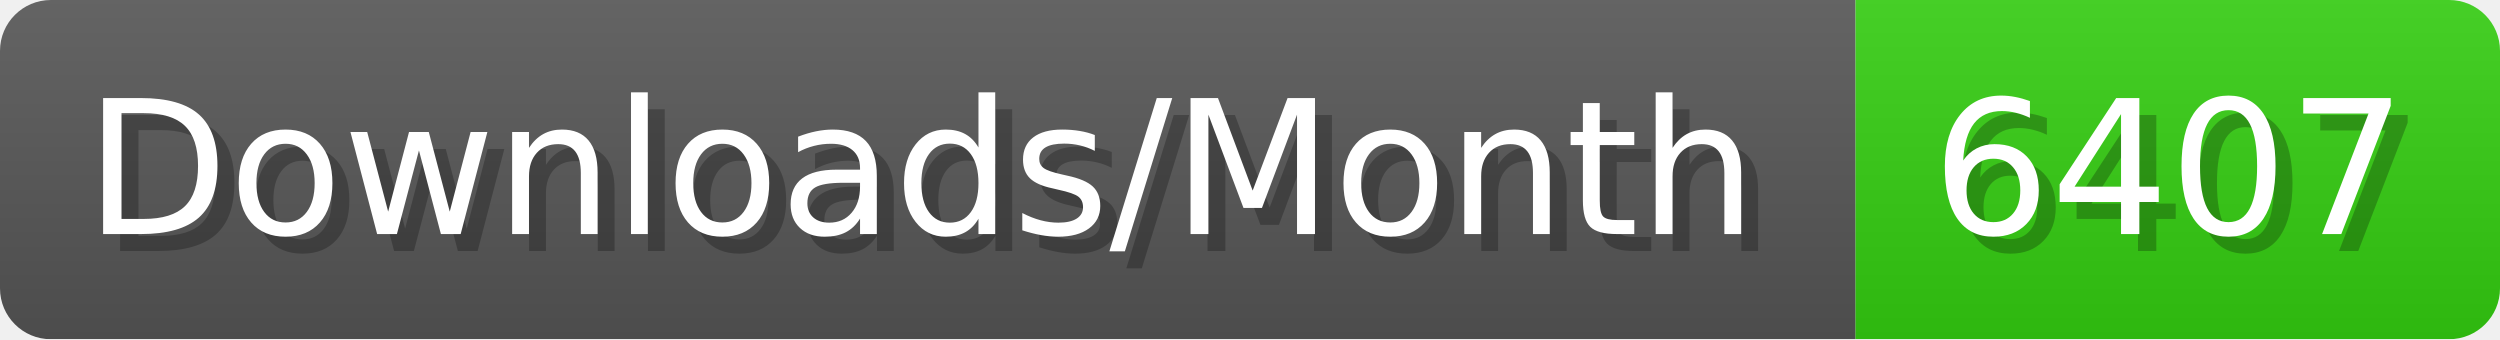
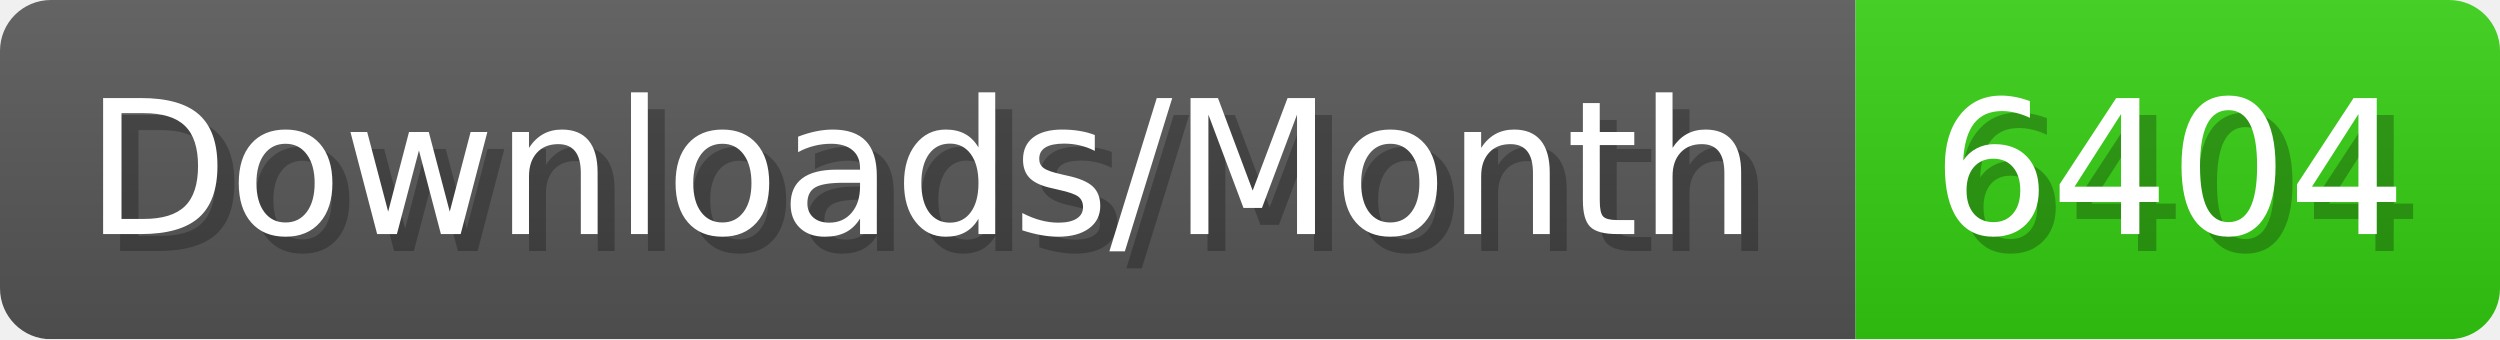
- <svg xmlns="http://www.w3.org/2000/svg" width="147.4" height="20" viewBox="0 0 1474 200" role="img" aria-label="Downloads/Month: 6407">
+ <svg xmlns="http://www.w3.org/2000/svg" width="147.4" height="20" viewBox="0 0 1474 200" role="img" aria-label="Downloads/Month: 6404">
  <linearGradient id="YlXUI" x2="0" y2="100%">
    <stop offset="0" stop-opacity=".1" stop-color="#EEE" />
    <stop offset="1" stop-opacity=".1" />
  </linearGradient>
  <mask id="JHhop">
    <rect width="1474" height="200" rx="30" fill="#FFF" />
  </mask>
  <g mask="url(#JHhop)">
    <rect width="1094" height="200" fill="#555" />
    <rect width="380" height="200" fill="#3C1" x="1094" />
    <rect width="1474" height="200" fill="url(#YlXUI)" />
  </g>
  <g aria-hidden="true" fill="#fff" text-anchor="start" font-family="Verdana,DejaVu Sans,sans-serif" font-size="110">
    <text x="60" y="148" textLength="994" fill="#000" opacity="0.25">Downloads/Month</text>
    <text x="50" y="138" textLength="994">Downloads/Month</text>
-     <text x="1149" y="148" textLength="280" fill="#000" opacity="0.25">6407</text>
-     <text x="1139" y="138" textLength="280">6407</text>
+     <text x="1149" y="148" textLength="280" fill="#000" opacity="0.25">6404</text>
+     <text x="1139" y="138" textLength="280">6404</text>
  </g>
</svg>
